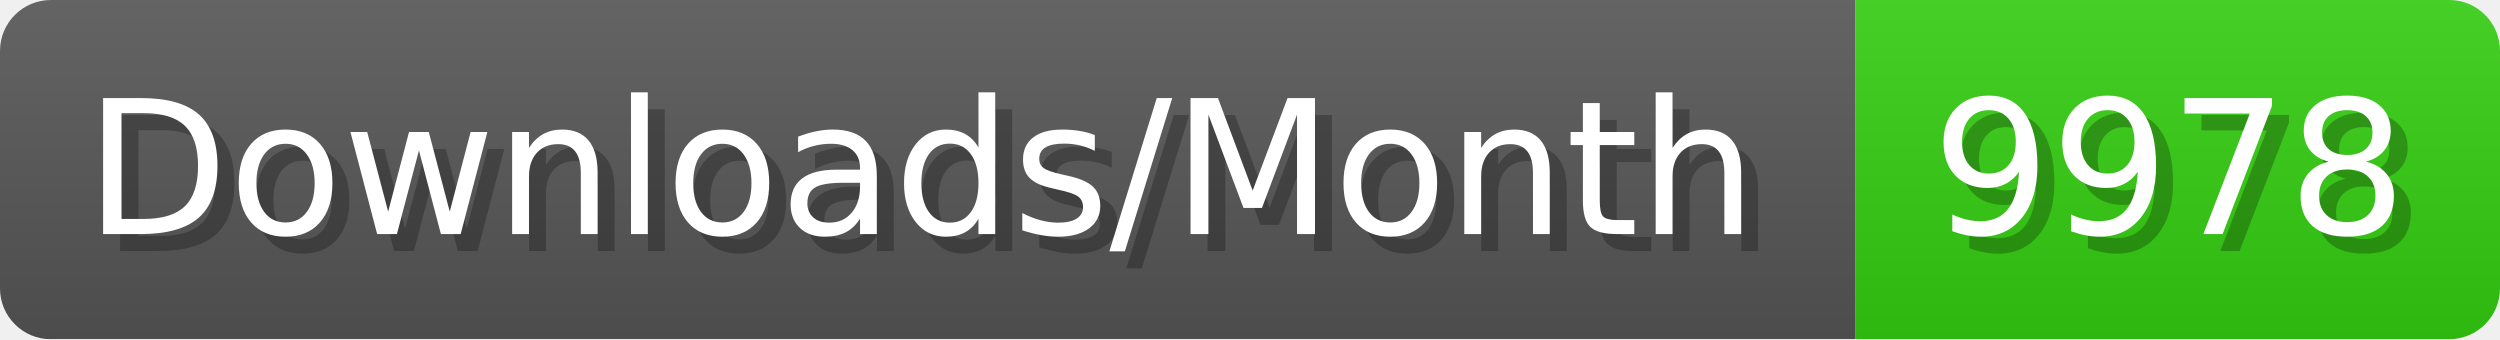
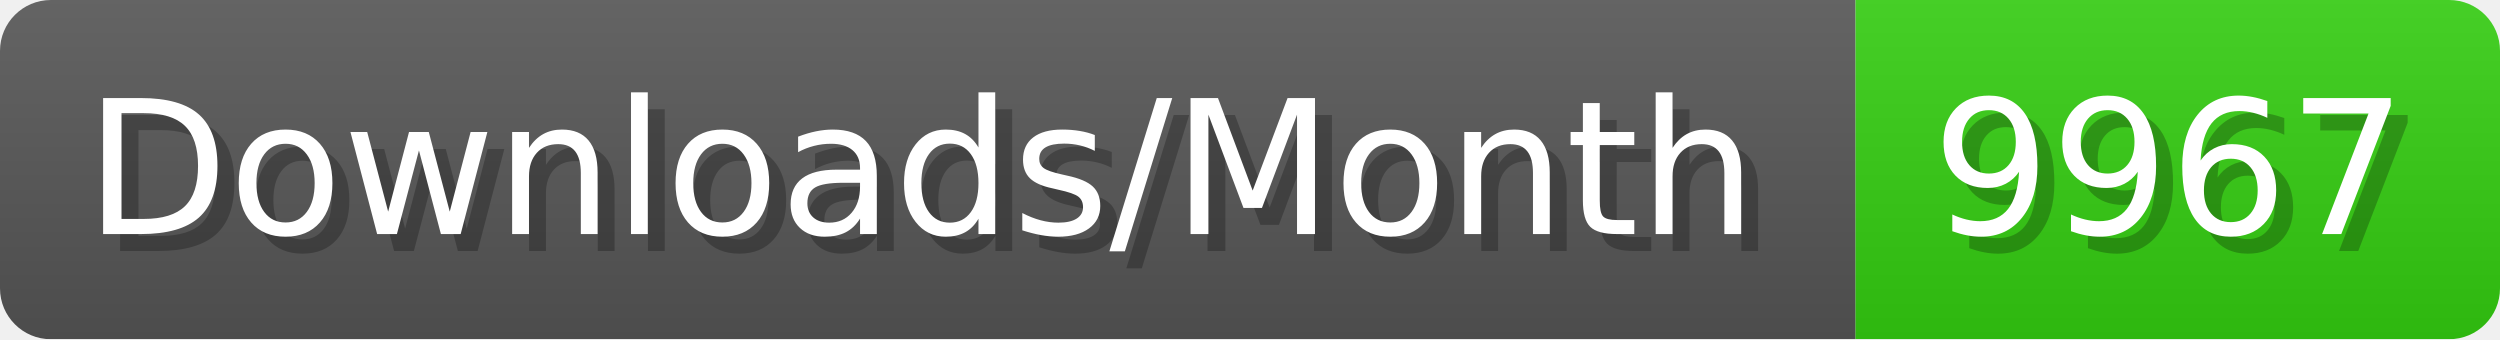
- <svg xmlns="http://www.w3.org/2000/svg" width="147.4" height="20" viewBox="0 0 1474 200" role="img" aria-label="Downloads/Month: 9978">
+ <svg xmlns="http://www.w3.org/2000/svg" width="147.4" height="20" viewBox="0 0 1474 200" role="img" aria-label="Downloads/Month: 9967">
  <linearGradient id="YlXUI" x2="0" y2="100%">
    <stop offset="0" stop-opacity=".1" stop-color="#EEE" />
    <stop offset="1" stop-opacity=".1" />
  </linearGradient>
  <mask id="JHhop">
    <rect width="1474" height="200" rx="30" fill="#FFF" />
  </mask>
  <g mask="url(#JHhop)">
    <rect width="1094" height="200" fill="#555" />
    <rect width="380" height="200" fill="#3C1" x="1094" />
    <rect width="1474" height="200" fill="url(#YlXUI)" />
  </g>
  <g aria-hidden="true" fill="#fff" text-anchor="start" font-family="Verdana,DejaVu Sans,sans-serif" font-size="110">
    <text x="60" y="148" textLength="994" fill="#000" opacity="0.25">Downloads/Month</text>
    <text x="50" y="138" textLength="994">Downloads/Month</text>
-     <text x="1149" y="148" textLength="280" fill="#000" opacity="0.25">9978</text>
-     <text x="1139" y="138" textLength="280">9978</text>
+     <text x="1149" y="148" textLength="280" fill="#000" opacity="0.25">9967</text>
+     <text x="1139" y="138" textLength="280">9967</text>
  </g>
</svg>
